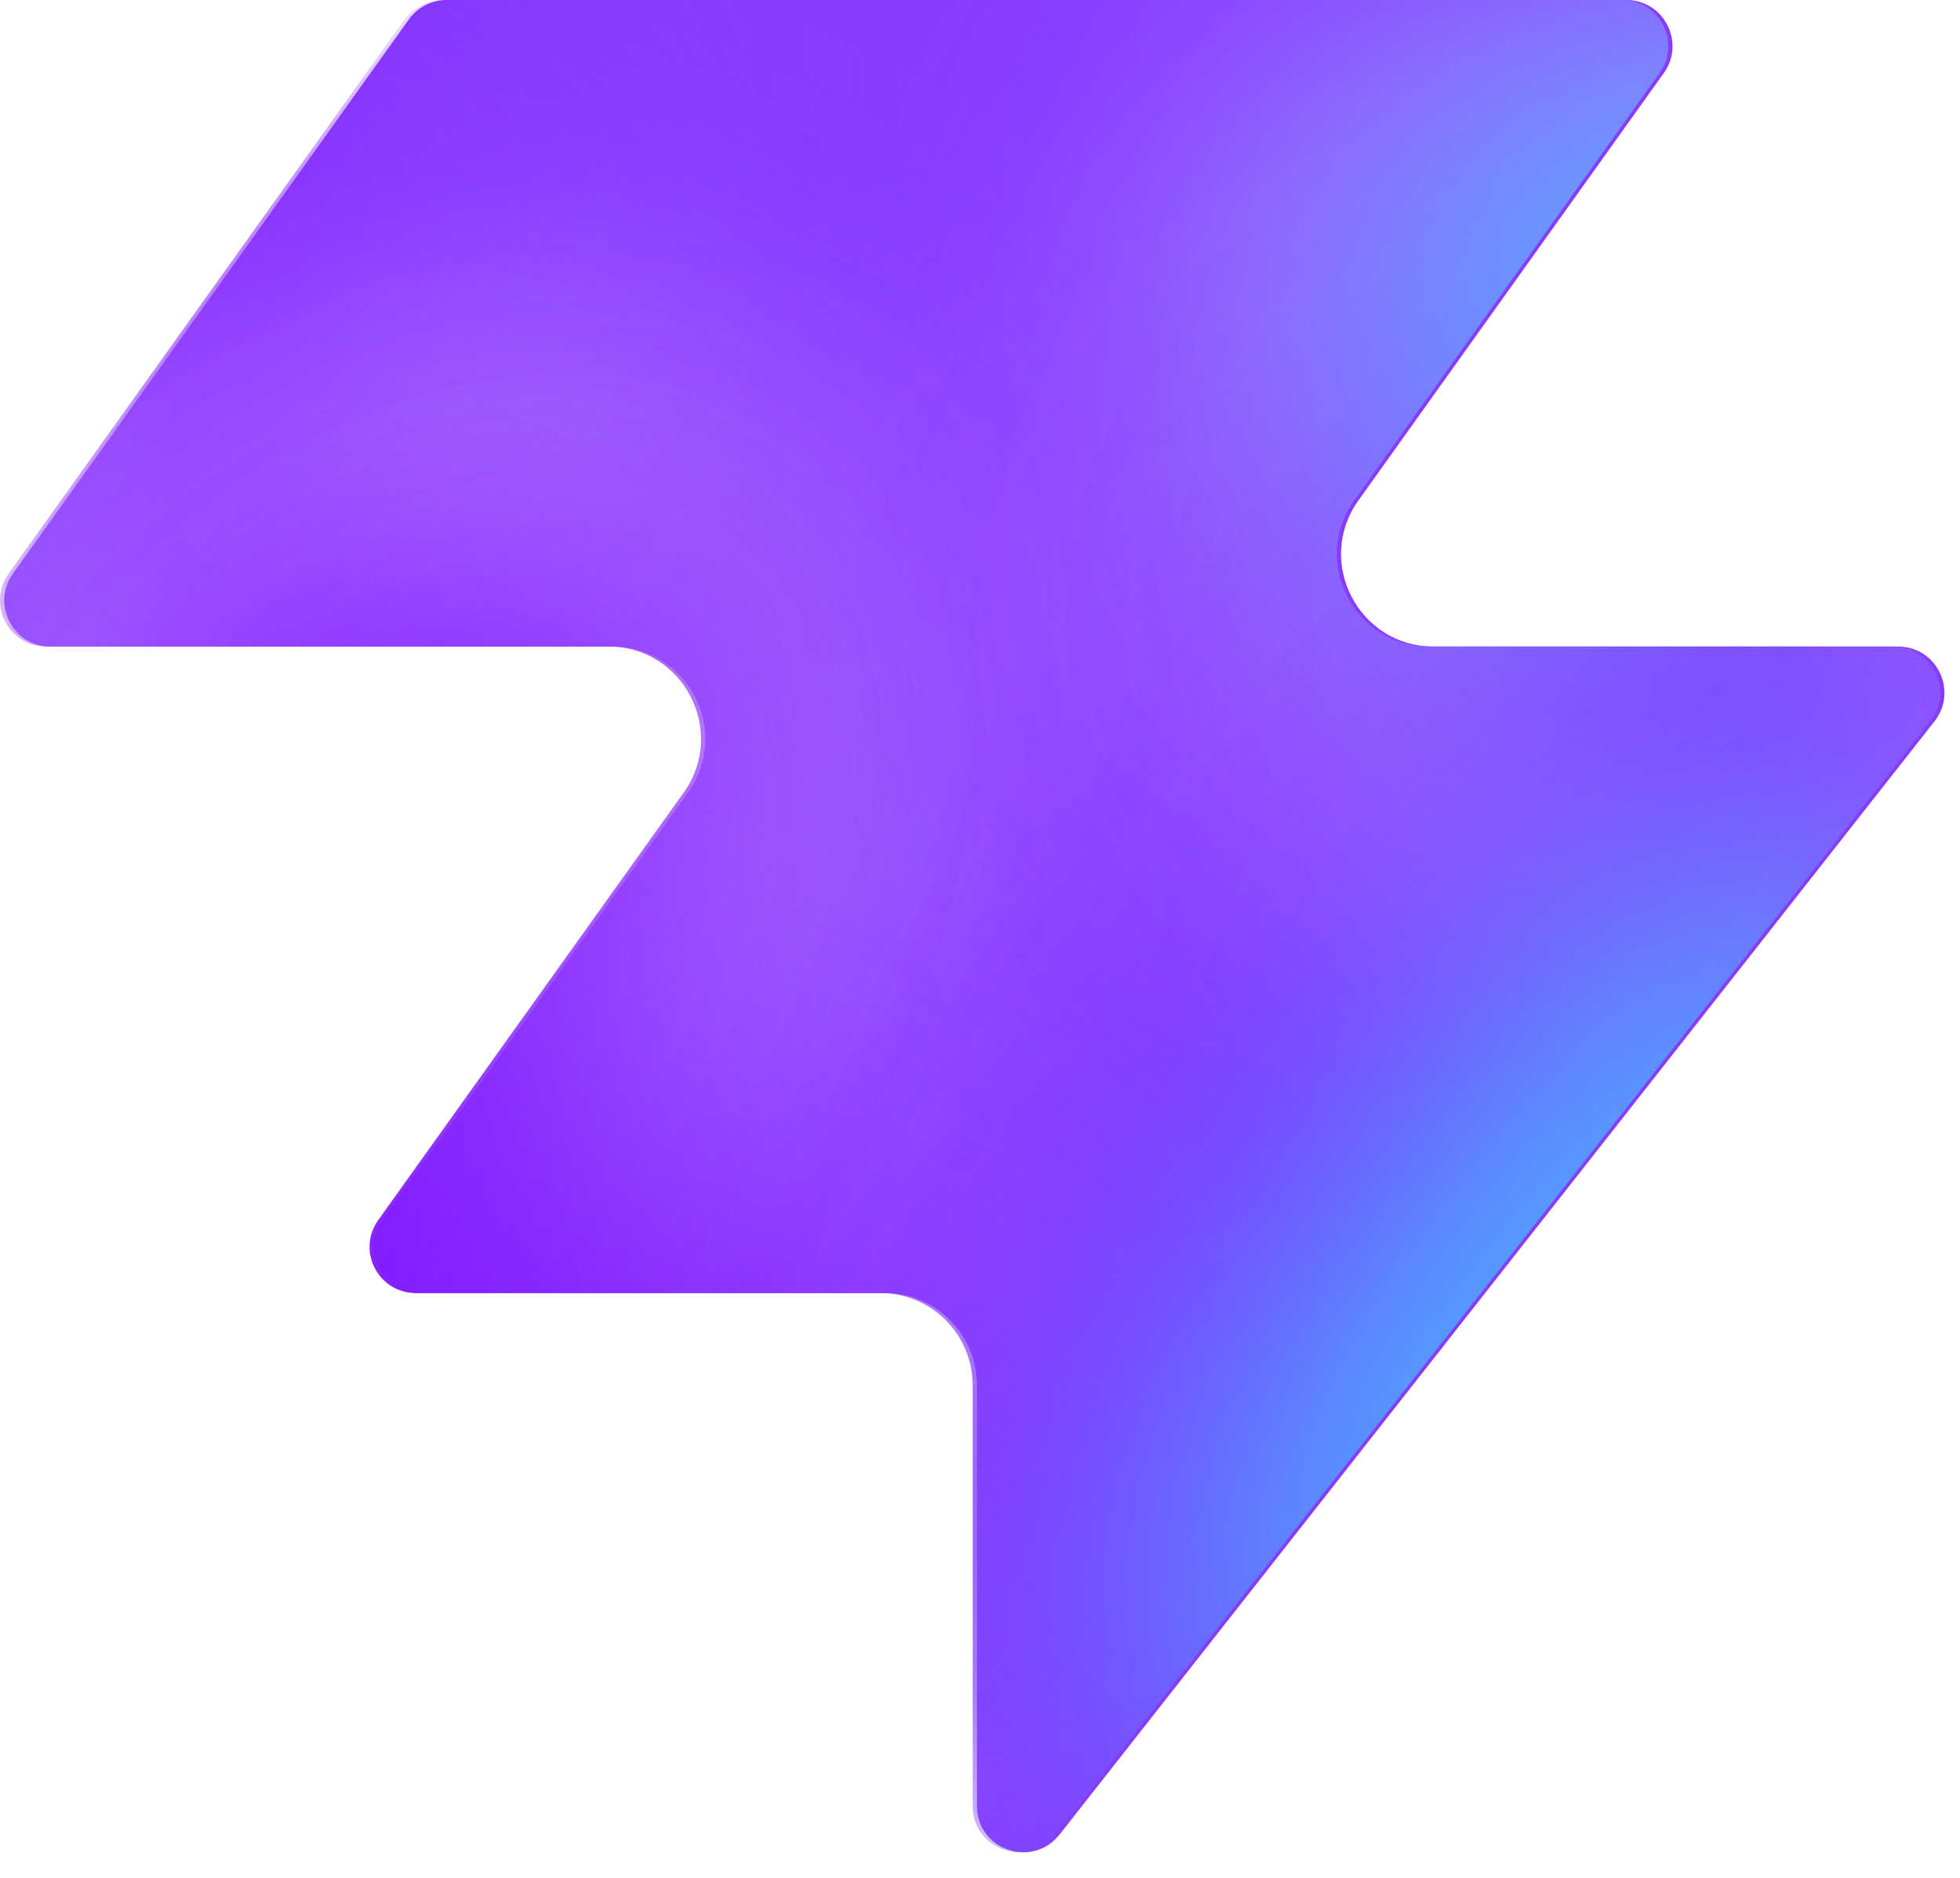
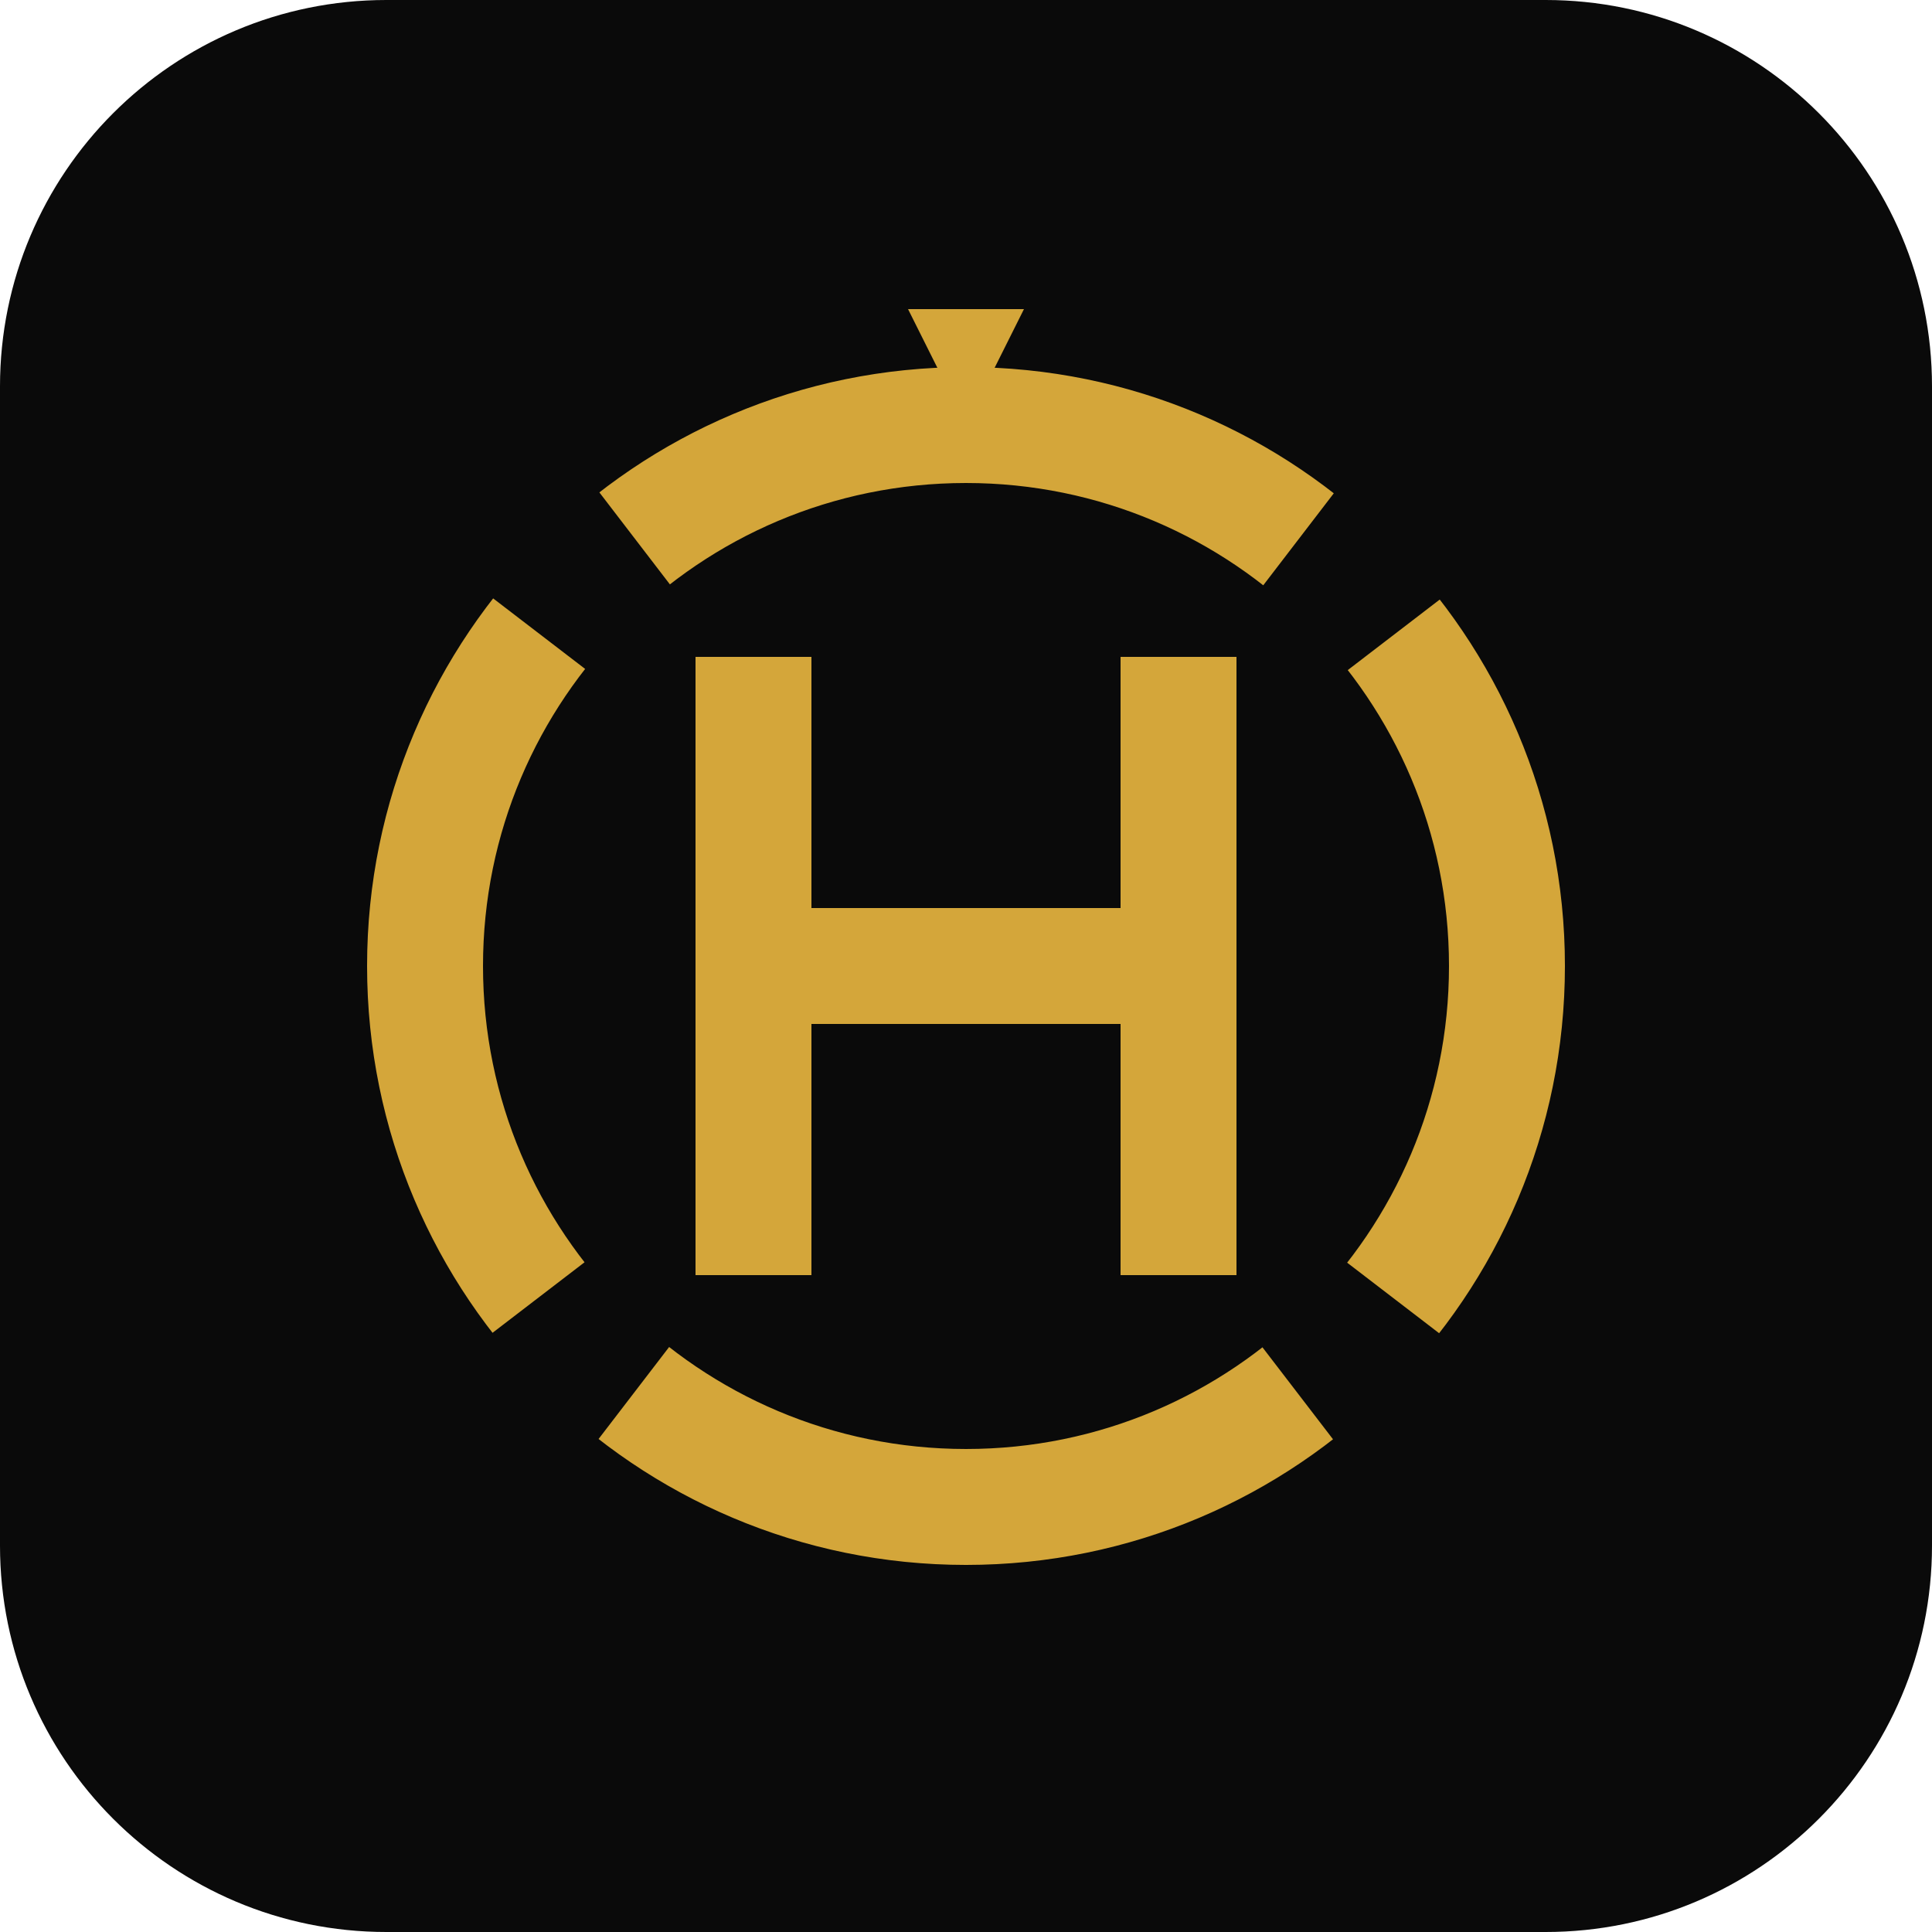
- <svg xmlns="http://www.w3.org/2000/svg" width="48" height="46" fill="none" viewBox="0 0 48 46">
-   <path fill="#863bff" d="M25.946 44.938c-.664.845-2.021.375-2.021-.698V33.937a2.26 2.26 0 0 0-2.262-2.262H10.287c-.92 0-1.456-1.04-.92-1.788l7.48-10.471c1.07-1.497 0-3.578-1.842-3.578H1.237c-.92 0-1.456-1.04-.92-1.788L10.013.474c.214-.297.556-.474.92-.474h28.894c.92 0 1.456 1.04.92 1.788l-7.48 10.471c-1.07 1.498 0 3.579 1.842 3.579h11.377c.943 0 1.473 1.088.89 1.83L25.947 44.94z" style="fill:#863bff;fill:color(display-p3 .525 .23 1);fill-opacity:1" />
-   <mask id="a" width="48" height="46" x="0" y="0" maskUnits="userSpaceOnUse" style="mask-type:alpha">
-     <path fill="#000" d="M25.842 44.938c-.664.844-2.021.375-2.021-.698V33.937a2.26 2.26 0 0 0-2.262-2.262H10.183c-.92 0-1.456-1.04-.92-1.788l7.48-10.471c1.07-1.498 0-3.579-1.842-3.579H1.133c-.92 0-1.456-1.04-.92-1.787L9.91.473c.214-.297.556-.474.92-.474h28.894c.92 0 1.456 1.04.92 1.788l-7.48 10.471c-1.07 1.498 0 3.578 1.842 3.578h11.377c.943 0 1.473 1.088.89 1.832L25.843 44.94z" style="fill:#000;fill-opacity:1" />
-   </mask>
-   <g mask="url(#a)">
-     <g filter="url(#b)">
-       <ellipse cx="5.508" cy="14.704" fill="#ede6ff" rx="5.508" ry="14.704" style="fill:#ede6ff;fill:color(display-p3 .927 .903 1);fill-opacity:1" transform="matrix(.00324 1 1 -.00324 -4.47 31.516)" />
-     </g>
-     <g filter="url(#c)">
-       <ellipse cx="10.399" cy="29.851" fill="#ede6ff" rx="10.399" ry="29.851" style="fill:#ede6ff;fill:color(display-p3 .927 .903 1);fill-opacity:1" transform="matrix(.00324 1 1 -.00324 -39.328 7.883)" />
-     </g>
-     <g filter="url(#d)">
-       <ellipse cx="5.508" cy="30.487" fill="#7e14ff" rx="5.508" ry="30.487" style="fill:#7e14ff;fill:color(display-p3 .492 .077 1);fill-opacity:1" transform="rotate(89.814 -25.913 -14.639)scale(1 -1)" />
-     </g>
-     <g filter="url(#e)">
-       <ellipse cx="5.508" cy="30.599" fill="#7e14ff" rx="5.508" ry="30.599" style="fill:#7e14ff;fill:color(display-p3 .492 .077 1);fill-opacity:1" transform="rotate(89.814 -32.644 -3.334)scale(1 -1)" />
-     </g>
-     <g filter="url(#f)">
-       <ellipse cx="5.508" cy="30.599" fill="#7e14ff" rx="5.508" ry="30.599" style="fill:#7e14ff;fill:color(display-p3 .492 .077 1);fill-opacity:1" transform="matrix(.00324 1 1 -.00324 -34.34 30.47)" />
-     </g>
-     <g filter="url(#g)">
-       <ellipse cx="14.072" cy="22.078" fill="#ede6ff" rx="14.072" ry="22.078" style="fill:#ede6ff;fill:color(display-p3 .927 .903 1);fill-opacity:1" transform="rotate(93.35 24.506 48.493)scale(-1 1)" />
-     </g>
-     <g filter="url(#h)">
-       <ellipse cx="3.47" cy="21.501" fill="#7e14ff" rx="3.47" ry="21.501" style="fill:#7e14ff;fill:color(display-p3 .492 .077 1);fill-opacity:1" transform="rotate(89.009 28.708 47.59)scale(-1 1)" />
-     </g>
-     <g filter="url(#i)">
-       <ellipse cx="3.47" cy="21.501" fill="#7e14ff" rx="3.47" ry="21.501" style="fill:#7e14ff;fill:color(display-p3 .492 .077 1);fill-opacity:1" transform="rotate(89.009 28.708 47.59)scale(-1 1)" />
-     </g>
-     <g filter="url(#j)">
-       <ellipse cx=".387" cy="8.972" fill="#7e14ff" rx="4.407" ry="29.108" style="fill:#7e14ff;fill:color(display-p3 .492 .077 1);fill-opacity:1" transform="rotate(39.51 .387 8.972)" />
-     </g>
-     <g filter="url(#k)">
-       <ellipse cx="47.523" cy="-6.092" fill="#7e14ff" rx="4.407" ry="29.108" style="fill:#7e14ff;fill:color(display-p3 .492 .077 1);fill-opacity:1" transform="rotate(37.892 47.523 -6.092)" />
-     </g>
-     <g filter="url(#l)">
-       <ellipse cx="41.412" cy="6.333" fill="#47bfff" rx="5.971" ry="9.665" style="fill:#47bfff;fill:color(display-p3 .28 .748 1);fill-opacity:1" transform="rotate(37.892 41.412 6.333)" />
-     </g>
-     <g filter="url(#m)">
-       <ellipse cx="-1.879" cy="38.332" fill="#7e14ff" rx="4.407" ry="29.108" style="fill:#7e14ff;fill:color(display-p3 .492 .077 1);fill-opacity:1" transform="rotate(37.892 -1.88 38.332)" />
-     </g>
-     <g filter="url(#n)">
-       <ellipse cx="-1.879" cy="38.332" fill="#7e14ff" rx="4.407" ry="29.108" style="fill:#7e14ff;fill:color(display-p3 .492 .077 1);fill-opacity:1" transform="rotate(37.892 -1.88 38.332)" />
-     </g>
-     <g filter="url(#o)">
-       <ellipse cx="35.651" cy="29.907" fill="#7e14ff" rx="4.407" ry="29.108" style="fill:#7e14ff;fill:color(display-p3 .492 .077 1);fill-opacity:1" transform="rotate(37.892 35.651 29.907)" />
-     </g>
-     <g filter="url(#p)">
-       <ellipse cx="38.418" cy="32.4" fill="#47bfff" rx="5.971" ry="15.297" style="fill:#47bfff;fill:color(display-p3 .28 .748 1);fill-opacity:1" transform="rotate(37.892 38.418 32.4)" />
-     </g>
+ <svg xmlns="http://www.w3.org/2000/svg" width="64" height="64" viewBox="0 0 100 100" fill="none">
+   <rect width="100" height="100" rx="20" fill="#0a0a0a" />
+   <circle cx="50" cy="50" r="28" stroke="#d4a63a" stroke-width="6" stroke-dasharray="37 7" stroke-dashoffset="18.5" stroke-linecap="butt" />
+   <path d="M 47 16 L 53 16 L 50 22 Z" fill="#d4a63a" />
+   <g fill="#d4a63a">
+     <rect x="36" y="34" width="6" height="32" />
+     <rect x="58" y="34" width="6" height="32" />
+     <path d="M 42 47 L 58 47 L 58 53 L 42 53 Z" />
  </g>
-   <defs>
-     <filter id="b" width="60.045" height="41.654" x="-19.77" y="16.149" color-interpolation-filters="sRGB" filterUnits="userSpaceOnUse">
-       <feFlood flood-opacity="0" result="BackgroundImageFix" />
-       <feBlend in="SourceGraphic" in2="BackgroundImageFix" result="shape" />
-       <feGaussianBlur result="effect1_foregroundBlur_2002_17158" stdDeviation="7.659" />
-     </filter>
-     <filter id="c" width="90.34" height="51.437" x="-54.613" y="-7.533" color-interpolation-filters="sRGB" filterUnits="userSpaceOnUse">
-       <feFlood flood-opacity="0" result="BackgroundImageFix" />
-       <feBlend in="SourceGraphic" in2="BackgroundImageFix" result="shape" />
-       <feGaussianBlur result="effect1_foregroundBlur_2002_17158" stdDeviation="7.659" />
-     </filter>
-     <filter id="d" width="79.355" height="29.4" x="-49.64" y="2.03" color-interpolation-filters="sRGB" filterUnits="userSpaceOnUse">
-       <feFlood flood-opacity="0" result="BackgroundImageFix" />
-       <feBlend in="SourceGraphic" in2="BackgroundImageFix" result="shape" />
-       <feGaussianBlur result="effect1_foregroundBlur_2002_17158" stdDeviation="4.596" />
-     </filter>
-     <filter id="e" width="79.579" height="29.4" x="-45.045" y="20.029" color-interpolation-filters="sRGB" filterUnits="userSpaceOnUse">
-       <feFlood flood-opacity="0" result="BackgroundImageFix" />
-       <feBlend in="SourceGraphic" in2="BackgroundImageFix" result="shape" />
-       <feGaussianBlur result="effect1_foregroundBlur_2002_17158" stdDeviation="4.596" />
-     </filter>
-     <filter id="f" width="79.579" height="29.4" x="-43.513" y="21.178" color-interpolation-filters="sRGB" filterUnits="userSpaceOnUse">
-       <feFlood flood-opacity="0" result="BackgroundImageFix" />
-       <feBlend in="SourceGraphic" in2="BackgroundImageFix" result="shape" />
-       <feGaussianBlur result="effect1_foregroundBlur_2002_17158" stdDeviation="4.596" />
-     </filter>
-     <filter id="g" width="74.749" height="58.852" x="15.756" y="-17.901" color-interpolation-filters="sRGB" filterUnits="userSpaceOnUse">
-       <feFlood flood-opacity="0" result="BackgroundImageFix" />
-       <feBlend in="SourceGraphic" in2="BackgroundImageFix" result="shape" />
-       <feGaussianBlur result="effect1_foregroundBlur_2002_17158" stdDeviation="7.659" />
-     </filter>
-     <filter id="h" width="61.377" height="25.362" x="23.548" y="2.284" color-interpolation-filters="sRGB" filterUnits="userSpaceOnUse">
-       <feFlood flood-opacity="0" result="BackgroundImageFix" />
-       <feBlend in="SourceGraphic" in2="BackgroundImageFix" result="shape" />
-       <feGaussianBlur result="effect1_foregroundBlur_2002_17158" stdDeviation="4.596" />
-     </filter>
-     <filter id="i" width="61.377" height="25.362" x="23.548" y="2.284" color-interpolation-filters="sRGB" filterUnits="userSpaceOnUse">
-       <feFlood flood-opacity="0" result="BackgroundImageFix" />
-       <feBlend in="SourceGraphic" in2="BackgroundImageFix" result="shape" />
-       <feGaussianBlur result="effect1_foregroundBlur_2002_17158" stdDeviation="4.596" />
-     </filter>
-     <filter id="j" width="56.045" height="63.649" x="-27.636" y="-22.853" color-interpolation-filters="sRGB" filterUnits="userSpaceOnUse">
-       <feFlood flood-opacity="0" result="BackgroundImageFix" />
-       <feBlend in="SourceGraphic" in2="BackgroundImageFix" result="shape" />
-       <feGaussianBlur result="effect1_foregroundBlur_2002_17158" stdDeviation="4.596" />
-     </filter>
-     <filter id="k" width="54.814" height="64.646" x="20.116" y="-38.415" color-interpolation-filters="sRGB" filterUnits="userSpaceOnUse">
-       <feFlood flood-opacity="0" result="BackgroundImageFix" />
-       <feBlend in="SourceGraphic" in2="BackgroundImageFix" result="shape" />
-       <feGaussianBlur result="effect1_foregroundBlur_2002_17158" stdDeviation="4.596" />
-     </filter>
-     <filter id="l" width="33.541" height="35.313" x="24.641" y="-11.323" color-interpolation-filters="sRGB" filterUnits="userSpaceOnUse">
-       <feFlood flood-opacity="0" result="BackgroundImageFix" />
-       <feBlend in="SourceGraphic" in2="BackgroundImageFix" result="shape" />
-       <feGaussianBlur result="effect1_foregroundBlur_2002_17158" stdDeviation="4.596" />
-     </filter>
-     <filter id="m" width="54.814" height="64.646" x="-29.286" y="6.009" color-interpolation-filters="sRGB" filterUnits="userSpaceOnUse">
-       <feFlood flood-opacity="0" result="BackgroundImageFix" />
-       <feBlend in="SourceGraphic" in2="BackgroundImageFix" result="shape" />
-       <feGaussianBlur result="effect1_foregroundBlur_2002_17158" stdDeviation="4.596" />
-     </filter>
-     <filter id="n" width="54.814" height="64.646" x="-29.286" y="6.009" color-interpolation-filters="sRGB" filterUnits="userSpaceOnUse">
-       <feFlood flood-opacity="0" result="BackgroundImageFix" />
-       <feBlend in="SourceGraphic" in2="BackgroundImageFix" result="shape" />
-       <feGaussianBlur result="effect1_foregroundBlur_2002_17158" stdDeviation="4.596" />
-     </filter>
-     <filter id="o" width="54.814" height="64.646" x="8.244" y="-2.416" color-interpolation-filters="sRGB" filterUnits="userSpaceOnUse">
-       <feFlood flood-opacity="0" result="BackgroundImageFix" />
-       <feBlend in="SourceGraphic" in2="BackgroundImageFix" result="shape" />
-       <feGaussianBlur result="effect1_foregroundBlur_2002_17158" stdDeviation="4.596" />
-     </filter>
-     <filter id="p" width="39.409" height="43.623" x="18.713" y="10.588" color-interpolation-filters="sRGB" filterUnits="userSpaceOnUse">
-       <feFlood flood-opacity="0" result="BackgroundImageFix" />
-       <feBlend in="SourceGraphic" in2="BackgroundImageFix" result="shape" />
-       <feGaussianBlur result="effect1_foregroundBlur_2002_17158" stdDeviation="4.596" />
-     </filter>
-   </defs>
</svg>
